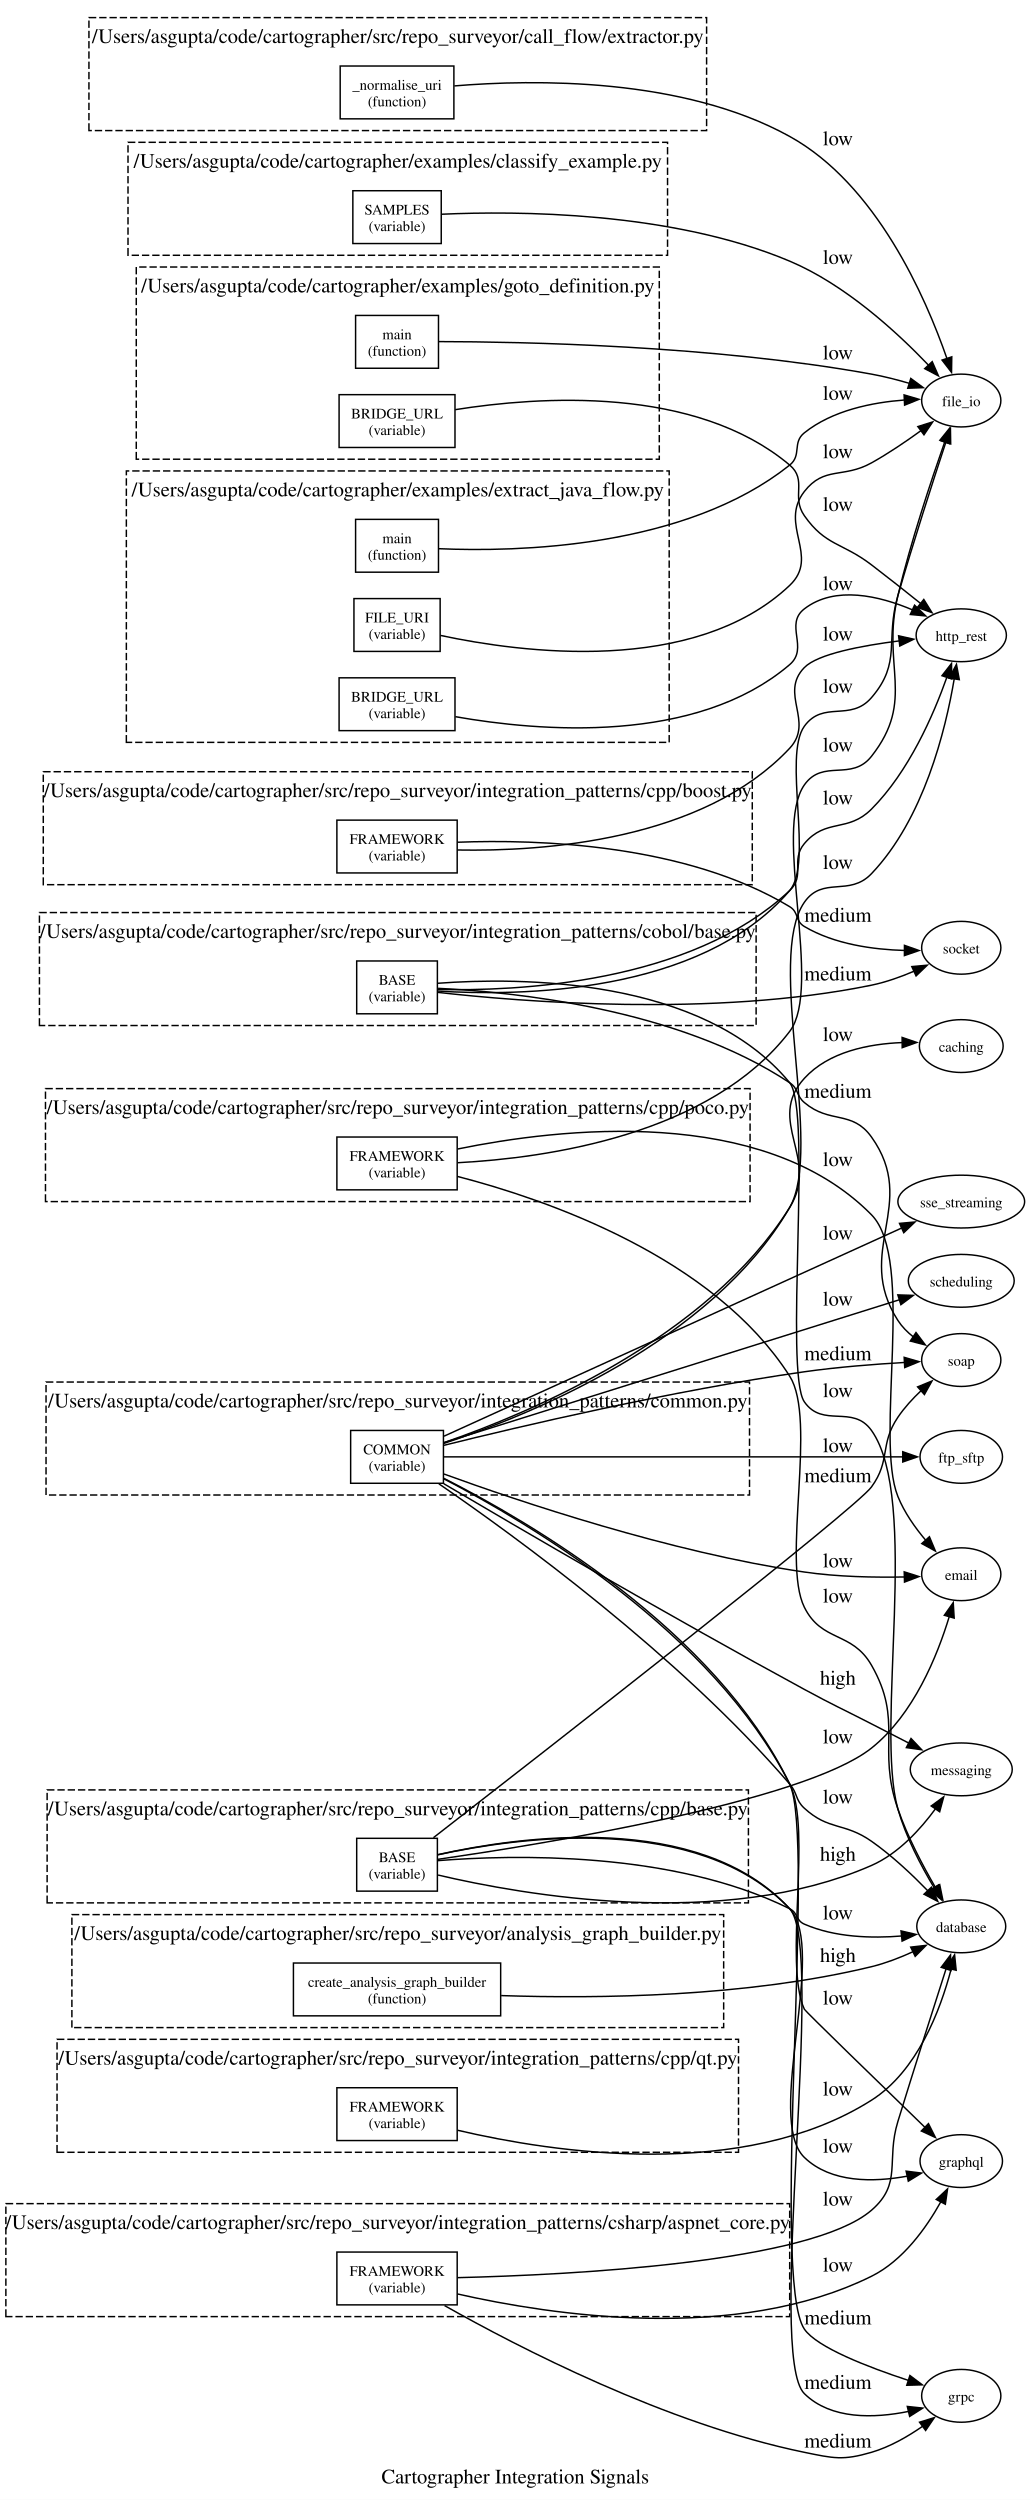
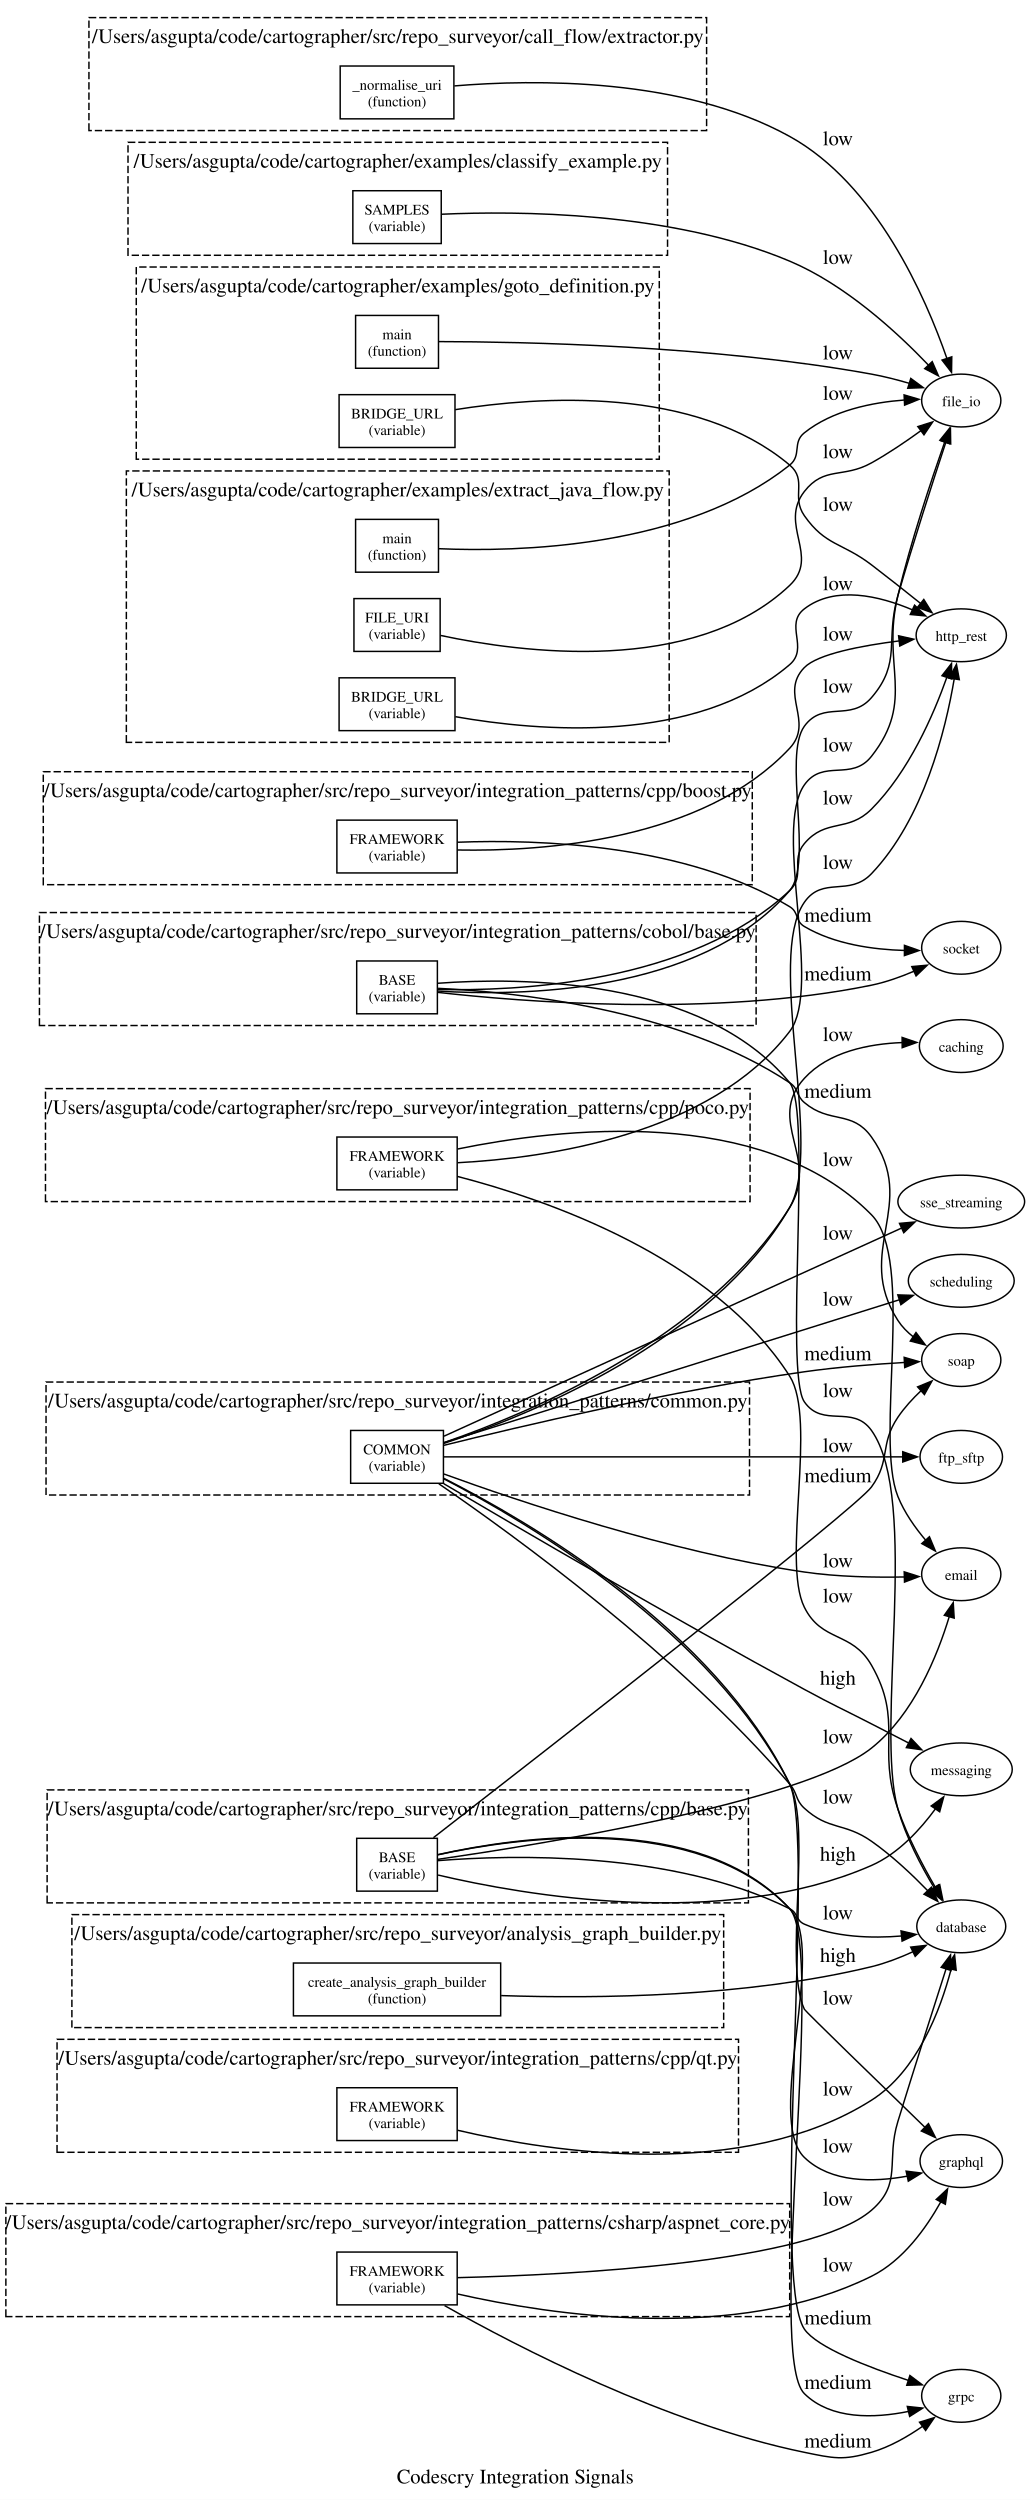
<svg xmlns="http://www.w3.org/2000/svg" width="702pt" height="1704pt" viewBox="0.00 0.00 702.00 1704.00">
  <g id="graph0" class="graph" transform="scale(1 1) rotate(0) translate(4 1699.88)">
    <polygon fill="white" stroke="none" points="-4,4 -4,-1699.88 698.39,-1699.88 698.39,4 -4,4" />
-     <text xml:space="preserve" text-anchor="middle" x="347.19" y="-7.2" font-family="Times,serif" font-size="14.00">Cartographer Integration Signals</text>
+     <text xml:space="preserve" text-anchor="middle" x="347.19" y="-7.2" font-family="Times,serif" font-size="14.00">Codescry Integration Signals</text>
    <g id="clust1" class="cluster">
      <polygon fill="none" stroke="black" stroke-dasharray="5,2" points="83.25,-1525.88 83.25,-1602.88 451,-1602.88 451,-1525.88 83.25,-1525.88" />
      <text xml:space="preserve" text-anchor="middle" x="267.12" y="-1585.58" font-family="Times,serif" font-size="14.00">/Users/asgupta/code/cartographer/examples/classify_example.py</text>
    </g>
    <g id="clust2" class="cluster">
      <polygon fill="none" stroke="black" stroke-dasharray="5,2" points="82.12,-1193.88 82.12,-1378.88 452.12,-1378.88 452.12,-1193.88 82.12,-1193.88" />
      <text xml:space="preserve" text-anchor="middle" x="267.12" y="-1361.58" font-family="Times,serif" font-size="14.00">/Users/asgupta/code/cartographer/examples/extract_java_flow.py</text>
    </g>
    <g id="clust3" class="cluster">
      <polygon fill="none" stroke="black" stroke-dasharray="5,2" points="88.88,-1386.88 88.88,-1517.88 445.37,-1517.88 445.37,-1386.88 88.88,-1386.88" />
      <text xml:space="preserve" text-anchor="middle" x="267.12" y="-1500.58" font-family="Times,serif" font-size="14.00">/Users/asgupta/code/cartographer/examples/goto_definition.py</text>
    </g>
    <g id="clust4" class="cluster">
      <polygon fill="none" stroke="black" stroke-dasharray="5,2" points="45,-317.88 45,-394.88 489.25,-394.88 489.25,-317.88 45,-317.88" />
      <text xml:space="preserve" text-anchor="middle" x="267.12" y="-377.58" font-family="Times,serif" font-size="14.00">/Users/asgupta/code/cartographer/src/repo_surveyor/analysis_graph_builder.py</text>
    </g>
    <g id="clust5" class="cluster">
      <polygon fill="none" stroke="black" stroke-dasharray="5,2" points="56.62,-1610.88 56.62,-1687.88 477.62,-1687.88 477.62,-1610.88 56.62,-1610.88" />
      <text xml:space="preserve" text-anchor="middle" x="267.12" y="-1670.58" font-family="Times,serif" font-size="14.00">/Users/asgupta/code/cartographer/src/repo_surveyor/call_flow/extractor.py</text>
    </g>
    <g id="clust6" class="cluster">
      <polygon fill="none" stroke="black" stroke-dasharray="5,2" points="22.88,-1000.88 22.88,-1077.88 511.37,-1077.88 511.37,-1000.88 22.88,-1000.88" />
      <text xml:space="preserve" text-anchor="middle" x="267.12" y="-1060.58" font-family="Times,serif" font-size="14.00">/Users/asgupta/code/cartographer/src/repo_surveyor/integration_patterns/cobol/base.py</text>
    </g>
    <g id="clust7" class="cluster">
      <polygon fill="none" stroke="black" stroke-dasharray="5,2" points="27.38,-680.88 27.38,-757.88 506.87,-757.88 506.87,-680.88 27.38,-680.88" />
      <text xml:space="preserve" text-anchor="middle" x="267.12" y="-740.58" font-family="Times,serif" font-size="14.00">/Users/asgupta/code/cartographer/src/repo_surveyor/integration_patterns/common.py</text>
    </g>
    <g id="clust8" class="cluster">
      <polygon fill="none" stroke="black" stroke-dasharray="5,2" points="28.12,-402.88 28.12,-479.88 506.12,-479.88 506.12,-402.88 28.12,-402.88" />
      <text xml:space="preserve" text-anchor="middle" x="267.12" y="-462.58" font-family="Times,serif" font-size="14.00">/Users/asgupta/code/cartographer/src/repo_surveyor/integration_patterns/cpp/base.py</text>
    </g>
    <g id="clust9" class="cluster">
      <polygon fill="none" stroke="black" stroke-dasharray="5,2" points="25.5,-1096.88 25.5,-1173.88 508.75,-1173.88 508.75,-1096.88 25.5,-1096.88" />
      <text xml:space="preserve" text-anchor="middle" x="267.12" y="-1156.58" font-family="Times,serif" font-size="14.00">/Users/asgupta/code/cartographer/src/repo_surveyor/integration_patterns/cpp/boost.py</text>
    </g>
    <g id="clust10" class="cluster">
      <polygon fill="none" stroke="black" stroke-dasharray="5,2" points="27,-880.88 27,-957.88 507.25,-957.88 507.25,-880.88 27,-880.88" />
      <text xml:space="preserve" text-anchor="middle" x="267.12" y="-940.58" font-family="Times,serif" font-size="14.00">/Users/asgupta/code/cartographer/src/repo_surveyor/integration_patterns/cpp/poco.py</text>
    </g>
    <g id="clust11" class="cluster">
      <polygon fill="none" stroke="black" stroke-dasharray="5,2" points="34.88,-232.88 34.88,-309.88 499.37,-309.88 499.37,-232.88 34.88,-232.88" />
      <text xml:space="preserve" text-anchor="middle" x="267.12" y="-292.58" font-family="Times,serif" font-size="14.00">/Users/asgupta/code/cartographer/src/repo_surveyor/integration_patterns/cpp/qt.py</text>
    </g>
    <g id="clust12" class="cluster">
      <polygon fill="none" stroke="black" stroke-dasharray="5,2" points="0,-120.88 0,-197.88 534.25,-197.88 534.25,-120.88 0,-120.88" />
      <text xml:space="preserve" text-anchor="middle" x="267.12" y="-180.58" font-family="Times,serif" font-size="14.00">/Users/asgupta/code/cartographer/src/repo_surveyor/integration_patterns/csharp/aspnet_core.py</text>
    </g>
    <g id="node1" class="node">
      <polygon fill="none" stroke="black" points="296.75,-1569.88 236.5,-1569.88 236.5,-1533.88 296.75,-1533.88 296.75,-1569.88" />
      <text xml:space="preserve" text-anchor="middle" x="266.62" y="-1553.63" font-family="Times,serif" font-size="10.00">SAMPLES</text>
      <text xml:space="preserve" text-anchor="middle" x="266.62" y="-1542.38" font-family="Times,serif" font-size="10.00">(variable)</text>
    </g>
    <g id="node16" class="node">
      <ellipse fill="none" stroke="black" cx="651.19" cy="-1426.88" rx="27" ry="18" />
      <text xml:space="preserve" text-anchor="middle" x="651.19" y="-1423" font-family="Times,serif" font-size="10.00">file_io</text>
    </g>
    <g id="edge1" class="edge">
      <path fill="none" stroke="black" d="M296.99,-1553.86C347.59,-1556.14 453.56,-1555.92 534.25,-1521.88 572.14,-1505.89 607.43,-1473.44 628.89,-1450.95" />
      <polygon fill="black" stroke="black" points="631.4,-1453.39 635.65,-1443.68 626.28,-1448.62 631.4,-1453.39" />
      <text xml:space="preserve" text-anchor="middle" x="567.12" y="-1519.97" font-family="Times,serif" font-size="14.00">low</text>
    </g>
    <g id="node2" class="node">
      <polygon fill="none" stroke="black" points="306.12,-1237.88 227.12,-1237.88 227.12,-1201.88 306.12,-1201.88 306.12,-1237.88" />
      <text xml:space="preserve" text-anchor="middle" x="266.62" y="-1221.63" font-family="Times,serif" font-size="10.00">BRIDGE_URL</text>
      <text xml:space="preserve" text-anchor="middle" x="266.62" y="-1210.38" font-family="Times,serif" font-size="10.00">(variable)</text>
    </g>
    <g id="node17" class="node">
      <ellipse fill="none" stroke="black" cx="651.19" cy="-1266.88" rx="30.77" ry="18" />
      <text xml:space="preserve" text-anchor="middle" x="651.19" y="-1263" font-family="Times,serif" font-size="10.00">http_rest</text>
    </g>
    <g id="edge2" class="edge">
      <path fill="none" stroke="black" d="M306.39,-1211.38C363.46,-1201.32 470.23,-1192.16 534.25,-1246.88 547.53,-1258.22 530.42,-1274.21 544.25,-1284.88 565.17,-1301 595.35,-1293.79 618.16,-1284.11" />
      <polygon fill="black" stroke="black" points="619.37,-1287.41 626.99,-1280.05 616.45,-1281.05 619.37,-1287.41" />
      <text xml:space="preserve" text-anchor="middle" x="567.12" y="-1297.59" font-family="Times,serif" font-size="14.00">low</text>
    </g>
    <g id="node3" class="node">
      <polygon fill="none" stroke="black" points="296,-1291.88 237.25,-1291.88 237.25,-1255.88 296,-1255.88 296,-1291.88" />
      <text xml:space="preserve" text-anchor="middle" x="266.62" y="-1275.63" font-family="Times,serif" font-size="10.00">FILE_URI</text>
      <text xml:space="preserve" text-anchor="middle" x="266.62" y="-1264.38" font-family="Times,serif" font-size="10.00">(variable)</text>
    </g>
    <g id="edge3" class="edge">
      <path fill="none" stroke="black" d="M296.28,-1266.76C350.62,-1255.13 469.06,-1239.12 534.25,-1300.88 555.15,-1320.67 526.57,-1342.16 544.25,-1364.88 557.83,-1382.32 570.7,-1373.61 590,-1384.38 601.51,-1390.8 613.51,-1398.94 623.74,-1406.37" />
      <polygon fill="black" stroke="black" points="621.6,-1409.14 631.72,-1412.3 625.78,-1403.52 621.6,-1409.14" />
      <text xml:space="preserve" text-anchor="middle" x="567.12" y="-1387.58" font-family="Times,serif" font-size="14.00">low</text>
    </g>
    <g id="node4" class="node">
      <polygon fill="none" stroke="black" points="294.87,-1345.88 238.37,-1345.88 238.37,-1309.88 294.87,-1309.88 294.87,-1345.88" />
      <text xml:space="preserve" text-anchor="middle" x="266.62" y="-1329.63" font-family="Times,serif" font-size="10.00">main</text>
      <text xml:space="preserve" text-anchor="middle" x="266.62" y="-1318.38" font-family="Times,serif" font-size="10.00">(function)</text>
    </g>
    <g id="edge4" class="edge">
      <path fill="none" stroke="black" d="M295.17,-1325.89C347.62,-1323.6 462.97,-1325.96 534.25,-1382.88 542.64,-1389.58 535.86,-1398.17 544.25,-1404.88 563.4,-1420.19 590.57,-1425.61 612.6,-1427.24" />
      <polygon fill="black" stroke="black" points="612.23,-1430.72 622.39,-1427.71 612.57,-1423.73 612.23,-1430.72" />
      <text xml:space="preserve" text-anchor="middle" x="567.12" y="-1427.32" font-family="Times,serif" font-size="14.00">low</text>
    </g>
    <g id="node5" class="node">
      <polygon fill="none" stroke="black" points="306.12,-1430.88 227.12,-1430.88 227.12,-1394.88 306.12,-1394.88 306.12,-1430.88" />
      <text xml:space="preserve" text-anchor="middle" x="266.62" y="-1414.63" font-family="Times,serif" font-size="10.00">BRIDGE_URL</text>
      <text xml:space="preserve" text-anchor="middle" x="266.62" y="-1403.38" font-family="Times,serif" font-size="10.00">(variable)</text>
    </g>
    <g id="edge5" class="edge">
      <path fill="none" stroke="black" d="M306.27,-1420.65C363.19,-1429.71 469.78,-1437.21 534.25,-1382.88 546.46,-1372.59 535.1,-1361.46 544.25,-1348.38 558.7,-1327.73 569.98,-1330.18 590,-1314.88 601.17,-1306.34 613.32,-1296.71 623.77,-1288.33" />
      <polygon fill="black" stroke="black" points="625.66,-1291.3 631.26,-1282.3 621.27,-1285.85 625.66,-1291.3" />
      <text xml:space="preserve" text-anchor="middle" x="567.12" y="-1351.58" font-family="Times,serif" font-size="14.00">low</text>
    </g>
    <g id="node6" class="node">
      <polygon fill="none" stroke="black" points="294.87,-1484.88 238.37,-1484.88 238.37,-1448.88 294.87,-1448.88 294.87,-1484.88" />
      <text xml:space="preserve" text-anchor="middle" x="266.62" y="-1468.63" font-family="Times,serif" font-size="10.00">main</text>
      <text xml:space="preserve" text-anchor="middle" x="266.62" y="-1457.38" font-family="Times,serif" font-size="10.00">(function)</text>
    </g>
    <g id="edge6" class="edge">
      <path fill="none" stroke="black" d="M295.05,-1467.05C350.99,-1466.95 482.09,-1464.44 590,-1444.88 598.49,-1443.34 607.47,-1441.03 615.84,-1438.58" />
      <polygon fill="black" stroke="black" points="616.79,-1441.95 625.31,-1435.65 614.73,-1435.26 616.79,-1441.95" />
      <text xml:space="preserve" text-anchor="middle" x="567.12" y="-1454.92" font-family="Times,serif" font-size="14.00">low</text>
    </g>
    <g id="node7" class="node">
      <polygon fill="none" stroke="black" points="337.25,-361.88 196,-361.88 196,-325.88 337.25,-325.88 337.25,-361.88" />
      <text xml:space="preserve" text-anchor="middle" x="266.62" y="-345.63" font-family="Times,serif" font-size="10.00">create_analysis_graph_builder</text>
      <text xml:space="preserve" text-anchor="middle" x="266.62" y="-334.38" font-family="Times,serif" font-size="10.00">(function)</text>
    </g>
    <g id="node18" class="node">
      <ellipse fill="none" stroke="black" cx="651.19" cy="-386.88" rx="30.32" ry="18" />
      <text xml:space="preserve" text-anchor="middle" x="651.19" y="-383" font-family="Times,serif" font-size="10.00">database</text>
    </g>
    <g id="edge7" class="edge">
      <path fill="none" stroke="black" d="M337.57,-339.69C403.61,-337.5 504.92,-338.71 590,-359.38 599.52,-361.69 609.39,-365.51 618.3,-369.59" />
      <polygon fill="black" stroke="black" points="616.74,-372.72 627.26,-373.93 619.79,-366.42 616.74,-372.72" />
      <text xml:space="preserve" text-anchor="middle" x="567.12" y="-362.58" font-family="Times,serif" font-size="14.00">high</text>
    </g>
    <g id="node8" class="node">
      <polygon fill="none" stroke="black" points="305.37,-1654.88 227.87,-1654.88 227.87,-1618.88 305.37,-1618.88 305.37,-1654.88" />
      <text xml:space="preserve" text-anchor="middle" x="266.62" y="-1638.63" font-family="Times,serif" font-size="10.00">_normalise_uri</text>
      <text xml:space="preserve" text-anchor="middle" x="266.62" y="-1627.38" font-family="Times,serif" font-size="10.00">(function)</text>
    </g>
    <g id="edge8" class="edge">
      <path fill="none" stroke="black" d="M305.67,-1641.32C360,-1645.82 461.28,-1647.23 534.25,-1606.88 593.27,-1574.24 626.87,-1497.44 641.44,-1455.48" />
      <polygon fill="black" stroke="black" points="644.73,-1456.66 644.57,-1446.07 638.09,-1454.45 644.73,-1456.66" />
      <text xml:space="preserve" text-anchor="middle" x="567.12" y="-1600.88" font-family="Times,serif" font-size="14.00">low</text>
    </g>
    <g id="node9" class="node">
      <polygon fill="none" stroke="black" points="294.12,-1044.88 239.12,-1044.88 239.12,-1008.88 294.12,-1008.88 294.12,-1044.88" />
      <text xml:space="preserve" text-anchor="middle" x="266.62" y="-1028.63" font-family="Times,serif" font-size="10.00">BASE</text>
      <text xml:space="preserve" text-anchor="middle" x="266.62" y="-1017.38" font-family="Times,serif" font-size="10.00">(variable)</text>
    </g>
    <g id="edge13" class="edge">
      <path fill="none" stroke="black" d="M294.26,-1024.38C348.82,-1020.92 473.27,-1021.73 534.25,-1092.88 550.51,-1111.85 529.56,-1184.66 544.25,-1204.88 557.24,-1222.76 575.58,-1207.62 590,-1224.38 610.81,-1248.56 599.17,-1263.21 608,-1293.88 618.45,-1330.17 631.82,-1371.6 640.68,-1398.43" />
      <polygon fill="black" stroke="black" points="637.35,-1399.5 643.82,-1407.89 643.99,-1397.3 637.35,-1399.5" />
      <text xml:space="preserve" text-anchor="middle" x="567.12" y="-1227.58" font-family="Times,serif" font-size="14.00">low</text>
    </g>
    <g id="edge10" class="edge">
      <path fill="none" stroke="black" d="M294.29,-1025.47C347.29,-1024.2 466.55,-1029.13 534.25,-1092.88 545.1,-1103.09 534.66,-1113.47 544.25,-1124.88 558.97,-1142.37 573.87,-1132.18 590,-1148.38 615.38,-1173.87 632.18,-1212.27 641.43,-1238.4" />
      <polygon fill="black" stroke="black" points="638.04,-1239.32 644.56,-1247.67 644.68,-1237.08 638.04,-1239.32" />
      <text xml:space="preserve" text-anchor="middle" x="567.12" y="-1151.58" font-family="Times,serif" font-size="14.00">low</text>
    </g>
    <g id="edge12" class="edge">
      <path fill="none" stroke="black" d="M294.5,-1029.69C349.5,-1033.77 474.74,-1034.15 534.25,-961.88 549.63,-943.2 530.45,-764.25 544.25,-744.38 556.86,-726.22 577.18,-742.88 590,-724.88 623.34,-678.06 592.26,-522.15 608,-466.88 613.42,-447.86 623.72,-428.19 632.78,-413.11" />
      <polygon fill="black" stroke="black" points="635.67,-415.1 637.99,-404.76 629.73,-411.4 635.67,-415.1" />
      <text xml:space="preserve" text-anchor="middle" x="567.12" y="-747.58" font-family="Times,serif" font-size="14.00">low</text>
    </g>
    <g id="node19" class="node">
      <ellipse fill="none" stroke="black" cx="651.19" cy="-772.88" rx="27" ry="18" />
      <text xml:space="preserve" text-anchor="middle" x="651.19" y="-769" font-family="Times,serif" font-size="10.00">soap</text>
    </g>
    <g id="edge9" class="edge">
      <path fill="none" stroke="black" d="M294.6,-1026.23C345.59,-1023.8 457.85,-1012.61 534.25,-961.88 540.47,-957.74 538.56,-953.21 544.25,-948.38 561.68,-933.58 576.72,-943.48 590,-924.88 622.6,-879.18 577.6,-847.06 608,-799.88 610.78,-795.56 614.51,-791.81 618.62,-788.58" />
      <polygon fill="black" stroke="black" points="620.34,-791.64 626.71,-783.18 616.45,-785.81 620.34,-791.64" />
      <text xml:space="preserve" text-anchor="middle" x="567.12" y="-951.58" font-family="Times,serif" font-size="14.00">medium</text>
    </g>
    <g id="node20" class="node">
      <ellipse fill="none" stroke="black" cx="651.19" cy="-1053.88" rx="27" ry="18" />
      <text xml:space="preserve" text-anchor="middle" x="651.19" y="-1050" font-family="Times,serif" font-size="10.00">socket</text>
    </g>
    <g id="edge11" class="edge">
      <path fill="none" stroke="black" d="M294.32,-1023.49C349.99,-1017.2 482.27,-1006.24 590,-1028.38 599.83,-1030.4 610.05,-1034.06 619.21,-1038" />
      <polygon fill="black" stroke="black" points="617.48,-1041.05 628.03,-1042.02 620.39,-1034.68 617.48,-1041.05" />
      <text xml:space="preserve" text-anchor="middle" x="567.12" y="-1031.58" font-family="Times,serif" font-size="14.00">medium</text>
    </g>
    <g id="node10" class="node">
      <polygon fill="none" stroke="black" points="298.25,-724.88 235,-724.88 235,-688.88 298.25,-688.88 298.25,-724.88" />
      <text xml:space="preserve" text-anchor="middle" x="266.62" y="-708.63" font-family="Times,serif" font-size="10.00">COMMON</text>
      <text xml:space="preserve" text-anchor="middle" x="266.62" y="-697.38" font-family="Times,serif" font-size="10.00">(variable)</text>
    </g>
    <g id="edge14" class="edge">
      <path fill="none" stroke="black" d="M298.46,-716.04C356.54,-735.14 481.09,-785.22 534.25,-876.88 557.47,-916.9 517.82,-1046.89 544.25,-1084.88 556.88,-1103.02 574.75,-1088.37 590,-1104.38 625.52,-1141.65 640.45,-1201.72 646.45,-1237.44" />
      <polygon fill="black" stroke="black" points="642.95,-1237.7 647.92,-1247.06 649.86,-1236.64 642.95,-1237.7" />
      <text xml:space="preserve" text-anchor="middle" x="567.12" y="-1107.58" font-family="Times,serif" font-size="14.00">low</text>
    </g>
    <g id="edge17" class="edge">
      <path fill="none" stroke="black" d="M295.13,-688.51C346.53,-653.26 458.77,-571.77 534.25,-483.88 539.84,-477.37 537.93,-473.17 544.25,-467.38 560.96,-452.07 571.45,-457.89 590,-444.88 603.91,-435.11 617.7,-422.14 628.56,-410.94" />
      <polygon fill="black" stroke="black" points="630.88,-413.57 635.21,-403.9 625.79,-408.77 630.88,-413.57" />
      <text xml:space="preserve" text-anchor="middle" x="567.12" y="-470.58" font-family="Times,serif" font-size="14.00">low</text>
    </g>
    <g id="edge15" class="edge">
      <path fill="none" stroke="black" d="M298.5,-714.74C349.37,-727.38 454.13,-752.08 544.25,-764.88 566.84,-768.08 592.34,-770.06 612.66,-771.24" />
      <polygon fill="black" stroke="black" points="612.28,-774.73 622.46,-771.77 612.66,-767.74 612.28,-774.73" />
      <text xml:space="preserve" text-anchor="middle" x="567.12" y="-772.73" font-family="Times,serif" font-size="14.00">medium</text>
    </g>
    <g id="node21" class="node">
      <ellipse fill="none" stroke="black" cx="651.19" cy="-493.88" rx="34.76" ry="18" />
      <text xml:space="preserve" text-anchor="middle" x="651.19" y="-490" font-family="Times,serif" font-size="10.00">messaging</text>
    </g>
    <g id="edge16" class="edge">
      <path fill="none" stroke="black" d="M298.48,-688.58C349.31,-658.58 454.02,-597.37 544.25,-548.38 564.34,-537.47 569.67,-535.33 590,-524.88 598.23,-520.64 607.1,-516.08 615.42,-511.79" />
      <polygon fill="black" stroke="black" points="616.96,-514.93 624.25,-507.24 613.76,-508.71 616.96,-514.93" />
      <text xml:space="preserve" text-anchor="middle" x="567.12" y="-551.58" font-family="Times,serif" font-size="14.00">high</text>
    </g>
    <g id="node22" class="node">
      <ellipse fill="none" stroke="black" cx="651.19" cy="-66.88" rx="27" ry="18" />
      <text xml:space="preserve" text-anchor="middle" x="651.19" y="-63" font-family="Times,serif" font-size="10.00">grpc</text>
    </g>
    <g id="edge18" class="edge">
      <path fill="none" stroke="black" d="M298.45,-692.29C357.09,-662.61 483.4,-588.99 534.25,-483.88 552.23,-446.7 521.07,-146.55 544.25,-112.38 552.69,-99.93 587.74,-86.41 615.24,-77.37" />
      <polygon fill="black" stroke="black" points="616.19,-80.75 624.65,-74.37 614.06,-74.08 616.19,-80.75" />
      <text xml:space="preserve" text-anchor="middle" x="567.12" y="-115.58" font-family="Times,serif" font-size="14.00">medium</text>
    </g>
    <g id="node23" class="node">
      <ellipse fill="none" stroke="black" cx="651.19" cy="-226.88" rx="28.11" ry="18" />
      <text xml:space="preserve" text-anchor="middle" x="651.19" y="-223" font-family="Times,serif" font-size="10.00">graphql</text>
    </g>
    <g id="edge19" class="edge">
      <path fill="none" stroke="black" d="M298.54,-691.88C356.76,-661.74 481.54,-587.73 534.25,-483.88 549.72,-453.39 529.97,-361.43 544.25,-330.38 544.85,-329.08 595.45,-279.92 626.5,-249.82" />
      <polygon fill="black" stroke="black" points="628.84,-252.42 633.59,-242.95 623.97,-247.4 628.84,-252.42" />
      <text xml:space="preserve" text-anchor="middle" x="567.12" y="-333.58" font-family="Times,serif" font-size="14.00">low</text>
    </g>
    <g id="node24" class="node">
      <ellipse fill="none" stroke="black" cx="651.19" cy="-626.88" rx="27" ry="18" />
      <text xml:space="preserve" text-anchor="middle" x="651.19" y="-623" font-family="Times,serif" font-size="10.00">email</text>
    </g>
    <g id="edge20" class="edge">
      <path fill="none" stroke="black" d="M298.57,-695.2C349.1,-676.79 452.87,-641.75 544.25,-628.38 566.77,-625.08 592.26,-624.62 612.6,-625.02" />
      <polygon fill="black" stroke="black" points="612.31,-628.52 622.41,-625.3 612.51,-621.52 612.31,-628.52" />
      <text xml:space="preserve" text-anchor="middle" x="567.12" y="-631.58" font-family="Times,serif" font-size="14.00">low</text>
    </g>
    <g id="node25" class="node">
      <ellipse fill="none" stroke="black" cx="651.19" cy="-986.88" rx="28.55" ry="18" />
      <text xml:space="preserve" text-anchor="middle" x="651.19" y="-983" font-family="Times,serif" font-size="10.00">caching</text>
    </g>
    <g id="edge21" class="edge">
      <path fill="none" stroke="black" d="M298.37,-716.52C355.72,-736.28 478.28,-787.24 534.25,-876.88 555.1,-910.26 517.72,-935.8 544.25,-964.88 560.85,-983.07 588.25,-988.4 611.02,-989.27" />
      <polygon fill="black" stroke="black" points="610.88,-992.77 620.91,-989.35 610.94,-985.77 610.88,-992.77" />
      <text xml:space="preserve" text-anchor="middle" x="567.12" y="-990.29" font-family="Times,serif" font-size="14.00">low</text>
    </g>
    <g id="node26" class="node">
      <ellipse fill="none" stroke="black" cx="651.19" cy="-880.88" rx="43.19" ry="18" />
      <text xml:space="preserve" text-anchor="middle" x="651.19" y="-877" font-family="Times,serif" font-size="10.00">sse_streaming</text>
    </g>
    <g id="edge22" class="edge">
      <path fill="none" stroke="black" d="M298.61,-720.97C367.75,-752.42 534.56,-828.28 610.88,-863" />
      <polygon fill="black" stroke="black" points="609.1,-866.03 619.66,-866.99 612,-859.66 609.1,-866.03" />
      <text xml:space="preserve" text-anchor="middle" x="567.12" y="-854.9" font-family="Times,serif" font-size="14.00">low</text>
    </g>
    <g id="node27" class="node">
      <ellipse fill="none" stroke="black" cx="651.19" cy="-826.88" rx="36.09" ry="18" />
      <text xml:space="preserve" text-anchor="middle" x="651.19" y="-823" font-family="Times,serif" font-size="10.00">scheduling</text>
    </g>
    <g id="edge23" class="edge">
      <path fill="none" stroke="black" d="M298.61,-716.59C367.27,-738.13 532.25,-789.88 609.28,-814.04" />
      <polygon fill="black" stroke="black" points="607.95,-817.29 618.54,-816.95 610.05,-810.61 607.95,-817.29" />
      <text xml:space="preserve" text-anchor="middle" x="567.12" y="-809.96" font-family="Times,serif" font-size="14.00">low</text>
    </g>
    <g id="node28" class="node">
      <ellipse fill="none" stroke="black" cx="651.19" cy="-706.88" rx="28.11" ry="18" />
      <text xml:space="preserve" text-anchor="middle" x="651.19" y="-703" font-family="Times,serif" font-size="10.00">ftp_sftp</text>
    </g>
    <g id="edge24" class="edge">
      <path fill="none" stroke="black" d="M298.61,-706.88C367.92,-706.88 535.37,-706.88 611.43,-706.88" />
      <polygon fill="black" stroke="black" points="611.32,-710.38 621.32,-706.88 611.32,-703.38 611.32,-710.38" />
      <text xml:space="preserve" text-anchor="middle" x="567.12" y="-710.08" font-family="Times,serif" font-size="14.00">low</text>
    </g>
    <g id="node11" class="node">
      <polygon fill="none" stroke="black" points="294.12,-446.88 239.12,-446.88 239.12,-410.88 294.12,-410.88 294.12,-446.88" />
      <text xml:space="preserve" text-anchor="middle" x="266.62" y="-430.63" font-family="Times,serif" font-size="10.00">BASE</text>
      <text xml:space="preserve" text-anchor="middle" x="266.62" y="-419.38" font-family="Times,serif" font-size="10.00">(variable)</text>
    </g>
    <g id="edge25" class="edge">
      <path fill="none" stroke="black" d="M294.27,-431.65C344.22,-435.64 454.15,-438.65 534.25,-398.88 540.02,-396.01 538.34,-390.96 544.25,-388.38 564.92,-379.34 590.09,-378.62 610.71,-380.32" />
      <polygon fill="black" stroke="black" points="610.13,-383.78 620.45,-381.35 610.87,-376.81 610.13,-383.78" />
      <text xml:space="preserve" text-anchor="middle" x="567.12" y="-391.58" font-family="Times,serif" font-size="14.00">low</text>
    </g>
    <g id="edge28" class="edge">
      <path fill="none" stroke="black" d="M291.42,-447.32C364.07,-503.72 578.8,-671 590,-686.38 603.29,-704.62 595.37,-715.16 608,-733.88 612.42,-740.43 618.15,-746.67 623.96,-752.15" />
      <polygon fill="black" stroke="black" points="621.43,-754.59 631.24,-758.6 626.07,-749.35 621.43,-754.59" />
      <text xml:space="preserve" text-anchor="middle" x="567.12" y="-689.58" font-family="Times,serif" font-size="14.00">medium</text>
    </g>
    <g id="edge26" class="edge">
      <path fill="none" stroke="black" d="M294.58,-421.85C351.87,-408.36 488.79,-383.93 590,-428.38 608.21,-436.37 623.33,-452.9 633.87,-467.35" />
      <polygon fill="black" stroke="black" points="630.7,-468.93 639.25,-475.19 636.47,-464.97 630.7,-468.93" />
      <text xml:space="preserve" text-anchor="middle" x="567.12" y="-431.58" font-family="Times,serif" font-size="14.00">high</text>
    </g>
    <g id="edge27" class="edge">
      <path fill="none" stroke="black" d="M294.5,-435.77C348.96,-447.93 472.39,-466.02 534.25,-398.88 559.14,-371.86 518.06,-94.14 544.25,-68.38 562.42,-50.49 591.97,-51.53 615.25,-56.25" />
      <polygon fill="black" stroke="black" points="614.41,-59.65 624.95,-58.53 616.02,-52.83 614.41,-59.65" />
      <text xml:space="preserve" text-anchor="middle" x="567.12" y="-71.58" font-family="Times,serif" font-size="14.00">medium</text>
    </g>
    <g id="edge30" class="edge">
      <path fill="none" stroke="black" d="M294.35,-435.62C348.51,-447.52 471.43,-465.13 534.25,-398.88 560.21,-371.5 517.1,-255.58 544.25,-229.38 562.37,-211.89 591.4,-212.38 614.49,-216.63" />
      <polygon fill="black" stroke="black" points="613.61,-220.03 624.13,-218.72 615.1,-213.18 613.61,-220.03" />
      <text xml:space="preserve" text-anchor="middle" x="567.12" y="-232.58" font-family="Times,serif" font-size="14.00">low</text>
    </g>
    <g id="edge29" class="edge">
      <path fill="none" stroke="black" d="M294.39,-432.56C363.09,-442.47 543.51,-471.44 590,-508.38 618.62,-531.11 634.86,-571.07 643.09,-598.24" />
      <polygon fill="black" stroke="black" points="639.64,-598.89 645.73,-607.55 646.37,-596.98 639.64,-598.89" />
      <text xml:space="preserve" text-anchor="middle" x="567.12" y="-511.58" font-family="Times,serif" font-size="14.00">low</text>
    </g>
    <g id="node12" class="node">
      <polygon fill="none" stroke="black" points="307.62,-1140.88 225.62,-1140.88 225.62,-1104.88 307.62,-1104.88 307.62,-1140.88" />
      <text xml:space="preserve" text-anchor="middle" x="266.62" y="-1124.63" font-family="Times,serif" font-size="10.00">FRAMEWORK</text>
      <text xml:space="preserve" text-anchor="middle" x="266.62" y="-1113.38" font-family="Times,serif" font-size="10.00">(variable)</text>
    </g>
    <g id="edge31" class="edge">
      <path fill="none" stroke="black" d="M307.67,-1120.52C366.38,-1119.42 475.22,-1126.8 534.25,-1189.88 551.23,-1208.02 526.9,-1227.09 544.25,-1244.88 553.31,-1254.16 583.41,-1259.83 609.22,-1263.08" />
      <polygon fill="black" stroke="black" points="608.48,-1266.52 618.82,-1264.2 609.29,-1259.56 608.48,-1266.52" />
      <text xml:space="preserve" text-anchor="middle" x="567.12" y="-1263.26" font-family="Times,serif" font-size="14.00">low</text>
    </g>
    <g id="edge32" class="edge">
      <path fill="none" stroke="black" d="M307.85,-1125.81C362.99,-1127.91 463.27,-1124.7 534.25,-1081.88 540.64,-1078.02 537.83,-1072.18 544.25,-1068.38 564.74,-1056.24 591.29,-1052.63 612.68,-1052.04" />
      <polygon fill="black" stroke="black" points="612.47,-1055.54 622.45,-1052 612.44,-1048.54 612.47,-1055.54" />
      <text xml:space="preserve" text-anchor="middle" x="567.12" y="-1071.58" font-family="Times,serif" font-size="14.00">medium</text>
    </g>
    <g id="node13" class="node">
      <polygon fill="none" stroke="black" points="307.62,-924.88 225.62,-924.88 225.62,-888.88 307.62,-888.88 307.62,-924.88" />
      <text xml:space="preserve" text-anchor="middle" x="266.62" y="-908.63" font-family="Times,serif" font-size="10.00">FRAMEWORK</text>
      <text xml:space="preserve" text-anchor="middle" x="266.62" y="-897.38" font-family="Times,serif" font-size="10.00">(variable)</text>
    </g>
    <g id="edge35" class="edge">
      <path fill="none" stroke="black" d="M308.05,-907.38C368.28,-910.54 480.27,-926.22 534.25,-996.88 556.95,-1026.6 522.71,-1134.3 544.25,-1164.88 556.98,-1182.95 576.35,-1166.99 590,-1184.38 620.45,-1223.17 596.51,-1245.91 608,-1293.88 616.8,-1330.61 630.53,-1371.94 639.92,-1398.63" />
      <polygon fill="black" stroke="black" points="636.62,-1399.79 643.27,-1408.04 643.22,-1397.44 636.62,-1399.79" />
      <text xml:space="preserve" text-anchor="middle" x="567.12" y="-1187.58" font-family="Times,serif" font-size="14.00">low</text>
    </g>
    <g id="edge33" class="edge">
      <path fill="none" stroke="black" d="M307.65,-898.06C368.42,-882.33 482.37,-843.16 534.25,-761.88 553.12,-732.31 528.65,-635.78 544.25,-604.38 556.2,-580.32 576.65,-588.19 590,-564.88 612.01,-526.45 593.5,-508.72 608,-466.88 614.47,-448.19 624.79,-428.53 633.6,-413.37" />
      <polygon fill="black" stroke="black" points="636.5,-415.35 638.62,-404.97 630.49,-411.76 636.5,-415.35" />
      <text xml:space="preserve" text-anchor="middle" x="567.12" y="-607.58" font-family="Times,serif" font-size="14.00">low</text>
    </g>
    <g id="edge34" class="edge">
      <path fill="none" stroke="black" d="M308.05,-916.74C376.68,-930.8 515.71,-947.26 590,-871.88 620.08,-841.35 591.99,-719.63 608,-679.88 612.37,-669.03 619.71,-658.61 627.06,-649.92" />
      <polygon fill="black" stroke="black" points="629.49,-652.45 633.58,-642.68 624.29,-647.77 629.49,-652.45" />
      <text xml:space="preserve" text-anchor="middle" x="567.12" y="-905.08" font-family="Times,serif" font-size="14.00">low</text>
    </g>
    <g id="node14" class="node">
      <polygon fill="none" stroke="black" points="307.62,-276.88 225.62,-276.88 225.62,-240.88 307.62,-240.88 307.62,-276.88" />
      <text xml:space="preserve" text-anchor="middle" x="266.62" y="-260.63" font-family="Times,serif" font-size="10.00">FRAMEWORK</text>
      <text xml:space="preserve" text-anchor="middle" x="266.62" y="-249.38" font-family="Times,serif" font-size="10.00">(variable)</text>
    </g>
    <g id="edge36" class="edge">
      <path fill="none" stroke="black" d="M308.07,-247.86C373.12,-232.64 502.52,-212.9 590,-268.38 621.2,-288.16 636.92,-329.56 644.32,-357.79" />
      <polygon fill="black" stroke="black" points="640.91,-358.6 646.65,-367.51 647.72,-356.97 640.91,-358.6" />
      <text xml:space="preserve" text-anchor="middle" x="567.12" y="-271.58" font-family="Times,serif" font-size="14.00">low</text>
    </g>
    <g id="node15" class="node">
      <polygon fill="none" stroke="black" points="307.62,-164.88 225.62,-164.88 225.62,-128.88 307.62,-128.88 307.62,-164.88" />
      <text xml:space="preserve" text-anchor="middle" x="266.62" y="-148.63" font-family="Times,serif" font-size="10.00">FRAMEWORK</text>
      <text xml:space="preserve" text-anchor="middle" x="266.62" y="-137.38" font-family="Times,serif" font-size="10.00">(variable)</text>
    </g>
    <g id="edge37" class="edge">
      <path fill="none" stroke="black" d="M307.89,-147.43C384.76,-149.3 548.49,-157.52 590,-193.38 611.23,-211.71 599.76,-227.06 608,-253.88 619.04,-289.78 632.18,-330.98 640.83,-357.89" />
      <polygon fill="black" stroke="black" points="637.5,-358.95 643.89,-367.4 644.16,-356.81 637.5,-358.95" />
      <text xml:space="preserve" text-anchor="middle" x="567.12" y="-196.58" font-family="Times,serif" font-size="14.00">low</text>
    </g>
    <g id="edge38" class="edge">
      <path fill="none" stroke="black" d="M299.02,-128.38C348.93,-100.17 450.33,-47.64 544.25,-28.38 564.17,-24.29 570.48,-22.67 590,-28.38 602.45,-32.02 614.77,-39.11 625,-46.22" />
      <polygon fill="black" stroke="black" points="622.75,-48.91 632.87,-52.04 626.91,-43.28 622.75,-48.91" />
      <text xml:space="preserve" text-anchor="middle" x="567.12" y="-31.58" font-family="Times,serif" font-size="14.00">medium</text>
    </g>
    <g id="edge39" class="edge">
      <path fill="none" stroke="black" d="M307.89,-136.3C371.57,-121.85 497.75,-102.6 590,-148.38 611.35,-158.97 627.24,-181.14 637.32,-199.23" />
      <polygon fill="black" stroke="black" points="634.14,-200.71 641.87,-207.95 640.34,-197.46 634.14,-200.71" />
      <text xml:space="preserve" text-anchor="middle" x="567.12" y="-151.58" font-family="Times,serif" font-size="14.00">low</text>
    </g>
  </g>
</svg>
